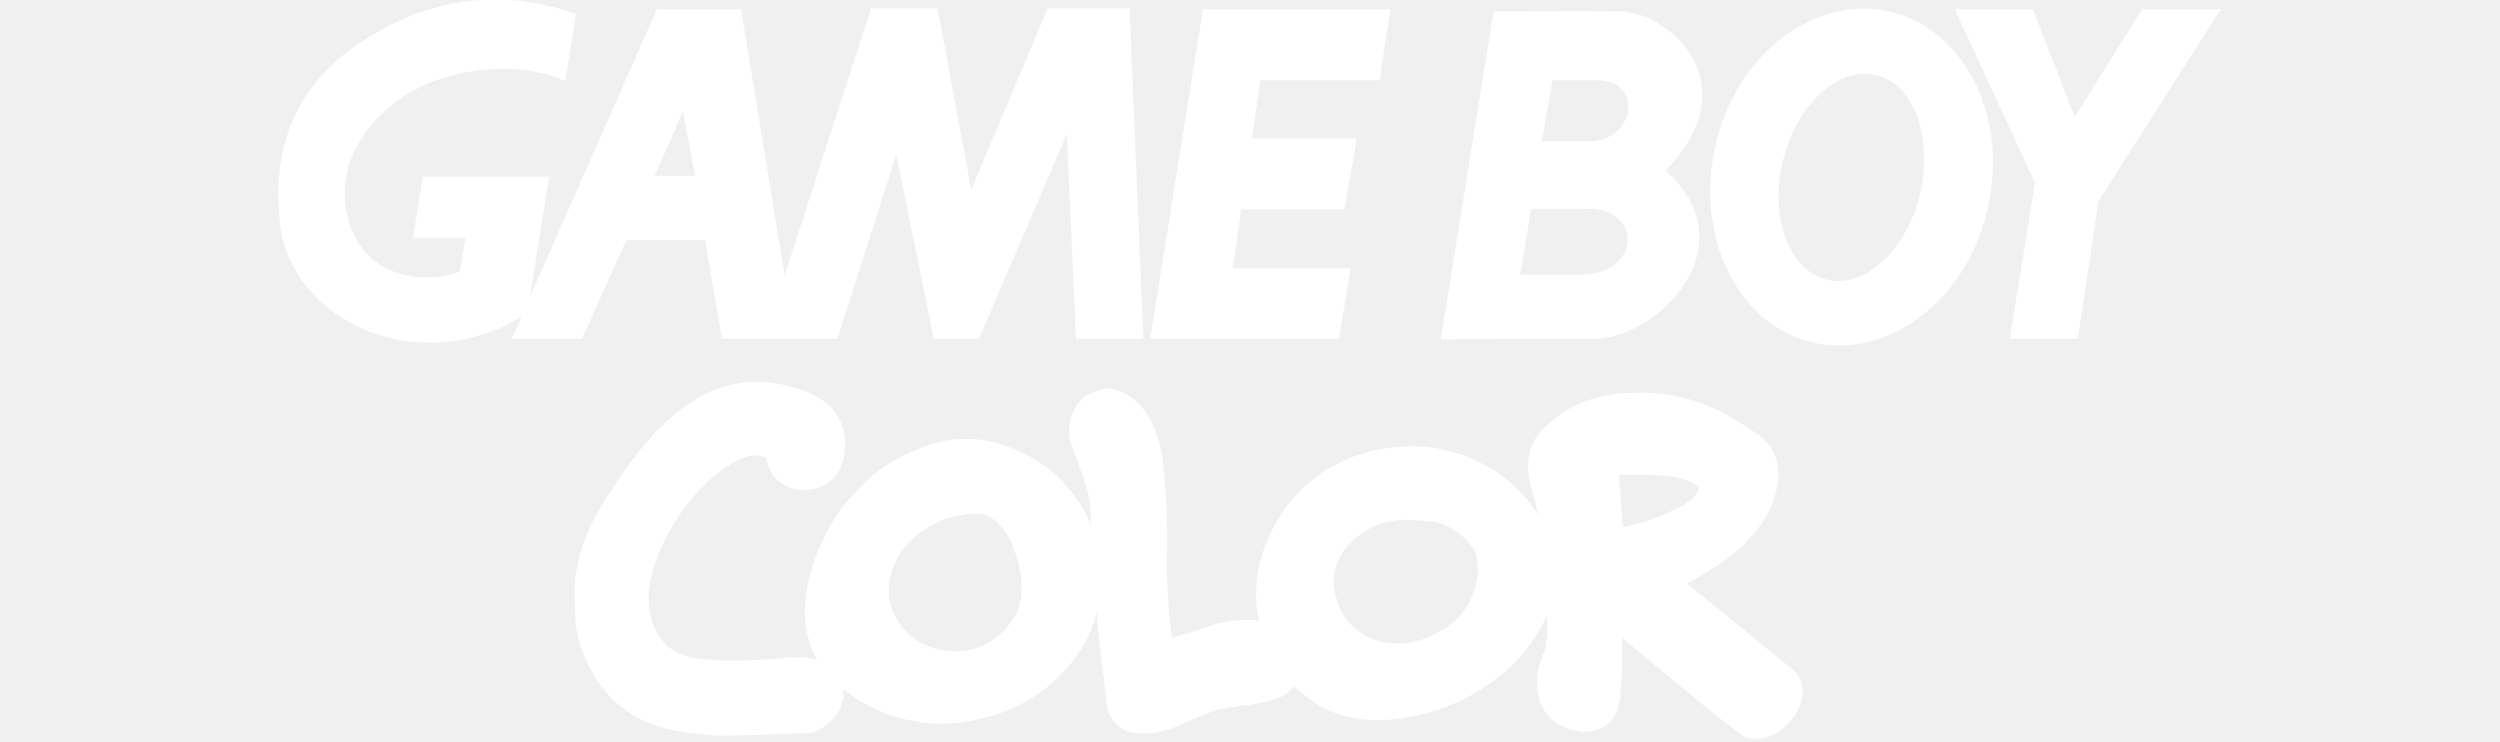
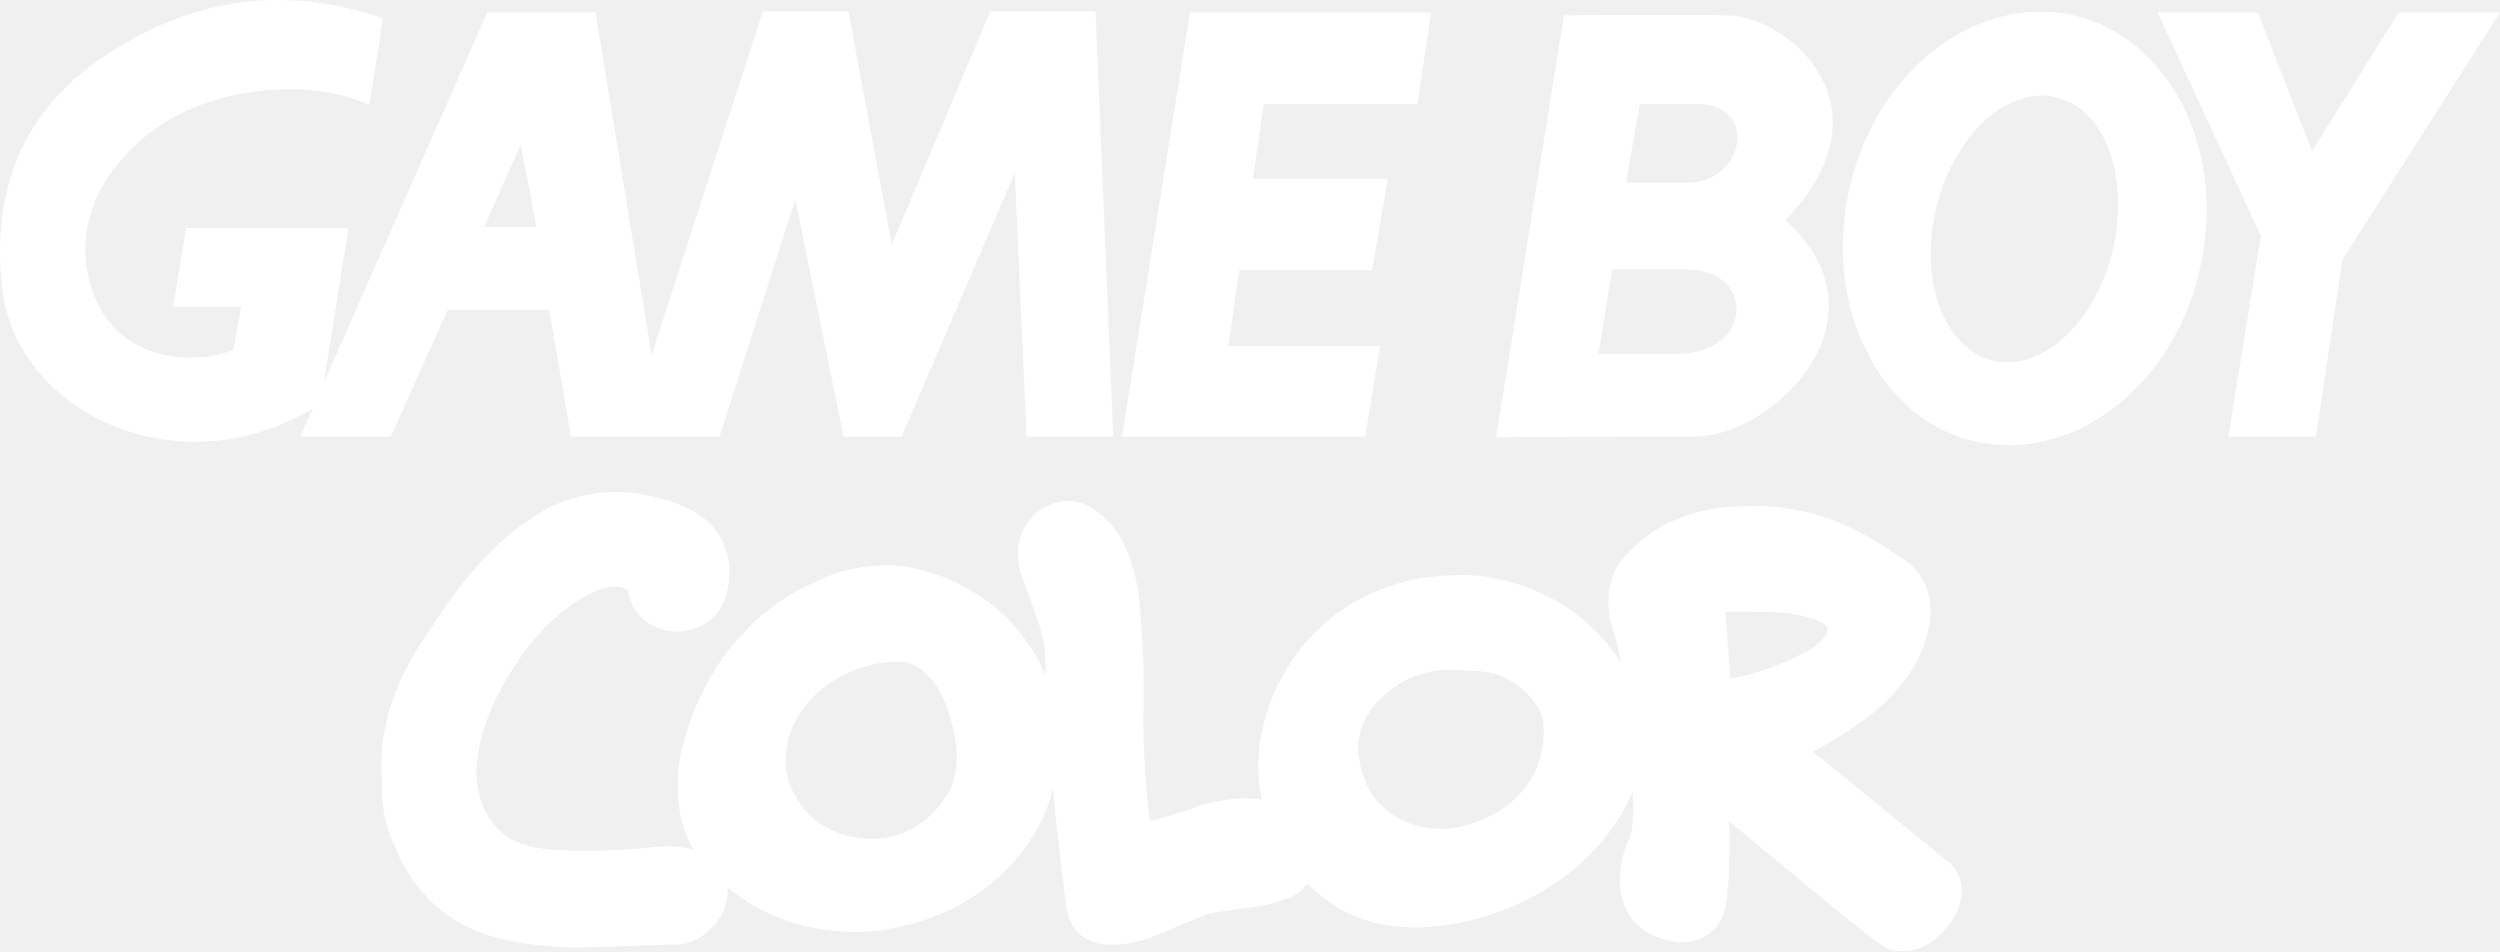
- <svg xmlns="http://www.w3.org/2000/svg" version="1.0" id="Capa_1" x="0px" y="0px" width="326.9px" height="96.9px" viewBox="0 0 326.9 96.9" enable-background="new 0 0 326.9 96.9" xml:space="preserve">
-   <g>
-     <path fill="#FFFFFF" d="M76.1,44.3l5.8-12.9h10.3l2.2,12.9h15.1l7.7-24.1l4.9,24.1h5.9l11.5-26.8l1.2,26.8h8.8l-1.8-43.2H137   l-10,23.7l-4.4-23.7h-8.7L102.6,36L96.9,1.2h-11L69.3,38.8l2.5-15.7H55.3l-1.3,8h6.9l-0.8,4.4c-4,1.6-10.7,1-13.5-4.2   c-1.8-3.2-3.5-10.5,4.2-17.2c6.1-5.4,16.9-6.4,23.1-3.5c0,0,0.8-4.6,1.4-8.8C63.4-2.3,54.2,1.1,48,5c-8.5,5.2-12.6,13.2-11.4,24.1   c1.3,12.6,17.6,20.5,31.3,12.5c0.1-0.1,0.2-0.1,0.3-0.2l-1.3,2.9H76.1z M89.3,14.6l1.6,8.4h-5.3L89.3,14.6z" />
-     <polygon fill="#FFFFFF" points="176.6,35.1 161.2,35.1 162.3,27.4 175.8,27.4 177.4,18.1 163.7,18.1 164.8,10.5 180.4,10.5    181.8,1.2 157.3,1.2 150.4,44.3 175.1,44.3  " />
-     <polygon fill="#FFFFFF" points="280.1,1.2 271.3,15.3 265.8,1.2 255.6,1.2 266.1,23.9 262.8,44.3 271.7,44.3 274.4,26.3 290.4,1.2     " />
-     <path fill="#FFFFFF" d="M247.1,1.5C237.3-0.7,227,7,224.3,19.1c-2.7,11.9,3,23.5,12.8,25.7c9.8,2.2,20.1-5.5,22.8-17.5   C262.7,15.3,256.9,3.8,247.1,1.5z M250.6,27c-2.4,7.2-8.1,11.3-12.8,9.2s-6.6-9.6-4.2-16.8s8.1-11.3,12.8-9.2   C251.1,12.2,252.9,19.8,250.6,27z" />
-     <path fill="#FFFFFF" d="M208.5,44.3c8.2,0,20.3-12.1,9.3-22c11.2-11.6,0.1-20.8-5.9-20.8c-4.8-0.1-16.7,0-16.7,0h0.1l-6.9,42.9   C188.5,44.3,202.7,44.3,208.5,44.3z M203,10.5c0,0,0.2,0,5.8,0c6.3,0,4.9,8-1,8c-4.8,0-6.2,0-6.2,0L203,10.5z M200.2,27.3   c0,0,1.8,0,7.5,0c7.1,0,6.9,8.6-1,8.6c-4.8,0-7.9,0-7.9,0L200.2,27.3z" />
-     <path fill="#FFFFFF" d="M234.1,87.3c0,0-8-6.5-13.5-11c3.7-2,5.4-3.4,5.4-3.4s5-3.4,6.2-8.5c1.6-5.7-2.8-7.9-2.8-7.9   s-2.7-1.9-4.9-2.9c-5.7-2.8-11-2.2-11-2.2s-7.5-0.5-12.4,5.5c-2.2,2.9-0.9,6.8-0.9,6.8s0.3,0.6,0.9,3.5c0,0,0,0,0,0.1l0,0   c-4.6-7.4-12.5-8.5-12.5-8.5s-2.5-0.9-8-0.1c-10.2,1.9-13.8,9.8-13.8,9.8s-3.7,5.7-2.2,12.7l0,0l0,0c-2.1-0.5-5.7,0.4-5.7,0.4   s-4.8,1.7-5.6,1.7c-0.3-0.4-0.9-8.3-0.7-11.5c0.1-5.6-0.4-10.2-0.4-10.2s-0.2-5.4-3.1-8.6c-3.4-3.5-5.8-1.9-7.2-1.2   c-3.3,2.9-1.7,6.6-1.7,6.6l1.7,4.8c0,0,0.9,2,0.7,5.4c-0.9-2.6-3.1-5-3.1-5s-3.4-4.4-10.1-5.9c-5.7-1.2-10.2,1.4-10.2,1.4   s-4.1,1.6-7.1,5c-4.8,4.7-6.3,11.5-6.3,11.5s-1.8,5.9,1.1,10.7l0,0c-2.3-0.7-4.9-0.2-4.9-0.2s-7.5,0.7-11.4-0.1   c-6-1.1-5.8-7.6-5.8-7.6s-0.2-4.4,3.5-10.2c4.5-7.3,9.5-8.5,9.5-8.5s1.3-0.5,2.4,0.2c0.7,4.2,4.8,4.2,4.8,4.2s5.8,0.4,5.5-6.7   c-0.7-5.8-6.3-6.6-8.6-7.2c-7.1-1.3-11.6,2.5-11.6,2.5s-4.8,2.5-10.4,11.5c-3.9,5.5-4.4,9.9-4.4,9.9s-0.5,1.1-0.3,5.6   c-0.1,3.6,1.3,6.2,1.3,6.2s2,6.2,8.5,8.7c4,1.6,9.7,1.6,9.7,1.6s5.5-0.1,9.8-0.3c2.3,0.2,3.5-1.1,3.5-1.1s2.6-1.7,2.3-4.7l0,0l0,0   c4.6,3.8,9.4,4.2,9.4,4.2s3.9,0.9,8.4-0.3c4-0.8,6.9-2.8,6.9-2.8s6.6-3.7,8.4-11.2c0,1.6,1.3,11.8,1.3,11.8s0.1,3.3,3.3,4   c3.3,0.6,6.5-1.1,7.9-1.7s3.2-1.3,3.2-1.3s1.6-0.3,3-0.5c3.5-0.3,4.8-1,4.8-1s1.4-0.2,2.3-1.6l0,0l0,0c3.3,3.1,4.7,3.1,4.8,3.3   c4.4,1.9,9.4,0.9,9.4,0.9s6.4-0.6,12.2-5.1c4.7-3.4,6.7-8.4,6.7-8.4s0.2,4.2-0.5,5.1c-0.9,1.9-0.8,3.7-0.8,3.7s-0.6,5.6,5.9,6.5   c4.5,0,5-3.7,5-5.3c0.3-1.3,0.2-7,0.2-7l5.8,4.8c0,0,4.2,3.5,6.7,5.5s3.2,2.4,3.2,2.4s0.6,0.7,2.5,0.4c1.6,0,3-1.4,3-1.4   s1.8-1.4,2.3-3.7C236.2,88.6,234.1,87.3,234.1,87.3z M132.4,81c0,0-2.6,4.7-8.4,4.1c-6.8-0.7-7.7-6.7-7.7-6.7s-1-4.4,3.3-8.2   c4.3-3.6,8.7-3,8.7-3s3,0.3,4.5,5.2C134.8,78.5,132.4,81,132.4,81z M188.8,82.3c-7.4,4.4-11.9-0.4-11.9-0.4s-2-1.4-2.5-5.4   c-0.3-4.8,4.4-7.2,4.4-7.2s2.5-1.6,5.6-1.3c3.1,0.2,4.1,0,6.6,1.9c2.4,2.1,2.2,3.7,2.2,3.7S194,78.9,188.8,82.3z M212.2,68.9   l-0.5-6.8c0,0,4.8-0.1,6.7,0.2c3.9,0.6,3.7,1.6,3.7,1.6s-0.1,1.4-3.1,2.7C215.8,68.3,212.2,68.9,212.2,68.9z" />
+ <svg xmlns="http://www.w3.org/2000/svg" version="1.0" id="Capa_1" x="0px" y="0px" width="254.005" height="96.636" viewBox="0 0 254.005 96.636" enable-background="new 0 0 326.9 96.9" xml:space="preserve">
+   <defs id="defs40" />
+   <g id="g35" transform="translate(-36.3949,0.06141627)">
+     <path d="m 76.1,44.3 5.8,-12.9 h 10.3 l 2.2,12.9 h 15.1 l 7.7,-24.1 4.9,24.1 h 5.9 l 11.5,-26.8 1.2,26.8 h 8.8 L 147.7,1.1 H 137 L 127,24.8 122.6,1.1 h -8.7 L 102.6,36 96.9,1.2 h -11 L 69.3,38.8 71.8,23.1 H 55.3 l -1.3,8 h 6.9 l -0.8,4.4 c -4,1.6 -10.7,1 -13.5,-4.2 -1.8,-3.2 -3.5,-10.5 4.2,-17.2 6.1,-5.4 16.9,-6.4 23.1,-3.5 0,0 0.8,-4.6 1.4,-8.8 C 63.4,-2.3 54.2,1.1 48,5 39.5,10.2 35.4,18.2 36.6,29.1 c 1.3,12.6 17.6,20.5 31.3,12.5 0.1,-0.1 0.2,-0.1 0.3,-0.2 l -1.3,2.9 z M 89.3,14.6 90.9,23 h -5.3 z" id="path23" style="fill:#ffffff" />
+     <polygon points="177.4,18.1 163.7,18.1 164.8,10.5 180.4,10.5 181.8,1.2 157.3,1.2 150.4,44.3 175.1,44.3 176.6,35.1 161.2,35.1 162.3,27.4 175.8,27.4 " id="polygon25" style="fill:#ffffff" />
+     <polygon points="266.1,23.9 262.8,44.3 271.7,44.3 274.4,26.3 290.4,1.2 280.1,1.2 271.3,15.3 265.8,1.2 255.6,1.2 " id="polygon27" style="fill:#ffffff" />
+     <path d="M 247.1,1.5 C 237.3,-0.7 227,7 224.3,19.1 c -2.7,11.9 3,23.5 12.8,25.7 9.8,2.2 20.1,-5.5 22.8,-17.5 2.8,-12 -3,-23.5 -12.8,-25.8 z m 3.5,25.5 c -2.4,7.2 -8.1,11.3 -12.8,9.2 -4.7,-2.1 -6.6,-9.6 -4.2,-16.8 2.4,-7.2 8.1,-11.3 12.8,-9.2 4.7,2 6.5,9.6 4.2,16.8 z" id="path29" style="fill:#ffffff" />
+     <path d="m 208.5,44.3 c 8.2,0 20.3,-12.1 9.3,-22 11.2,-11.6 0.1,-20.8 -5.9,-20.8 -4.8,-0.1 -16.7,0 -16.7,0 h 0.1 l -6.9,42.9 c 0.1,-0.1 14.3,-0.1 20.1,-0.1 z M 203,10.5 c 0,0 0.2,0 5.8,0 6.3,0 4.9,8 -1,8 -4.8,0 -6.2,0 -6.2,0 z m -2.8,16.8 c 0,0 1.8,0 7.5,0 7.1,0 6.9,8.6 -1,8.6 -4.8,0 -7.9,0 -7.9,0 z" id="path31" style="fill:#ffffff" />
+     <path d="m 234.1,87.3 c 0,0 -8,-6.5 -13.5,-11 3.7,-2 5.4,-3.4 5.4,-3.4 0,0 5,-3.4 6.2,-8.5 1.6,-5.7 -2.8,-7.9 -2.8,-7.9 0,0 -2.7,-1.9 -4.9,-2.9 -5.7,-2.8 -11,-2.2 -11,-2.2 0,0 -7.5,-0.5 -12.4,5.5 -2.2,2.9 -0.9,6.8 -0.9,6.8 0,0 0.3,0.6 0.9,3.5 0,0 0,0 0,0.1 v 0 c -4.6,-7.4 -12.5,-8.5 -12.5,-8.5 0,0 -2.5,-0.9 -8,-0.1 -10.2,1.9 -13.8,9.8 -13.8,9.8 0,0 -3.7,5.7 -2.2,12.7 v 0 0 c -2.1,-0.5 -5.7,0.4 -5.7,0.4 0,0 -4.8,1.7 -5.6,1.7 -0.3,-0.4 -0.9,-8.3 -0.7,-11.5 0.1,-5.6 -0.4,-10.2 -0.4,-10.2 0,0 -0.2,-5.4 -3.1,-8.6 -3.4,-3.5 -5.8,-1.9 -7.2,-1.2 -3.3,2.9 -1.7,6.6 -1.7,6.6 l 1.7,4.8 c 0,0 0.9,2 0.7,5.4 -0.9,-2.6 -3.1,-5 -3.1,-5 0,0 -3.4,-4.4 -10.1,-5.9 -5.7,-1.2 -10.2,1.4 -10.2,1.4 0,0 -4.1,1.6 -7.1,5 -4.8,4.7 -6.3,11.5 -6.3,11.5 0,0 -1.8,5.9 1.1,10.7 v 0 c -2.3,-0.7 -4.9,-0.2 -4.9,-0.2 0,0 -7.5,0.7 -11.4,-0.1 -6,-1.1 -5.8,-7.6 -5.8,-7.6 0,0 -0.2,-4.4 3.5,-10.2 4.5,-7.3 9.5,-8.5 9.5,-8.5 0,0 1.3,-0.5 2.4,0.2 0.7,4.2 4.8,4.2 4.8,4.2 0,0 5.8,0.4 5.5,-6.7 -0.7,-5.8 -6.3,-6.6 -8.6,-7.2 -7.1,-1.3 -11.6,2.5 -11.6,2.5 0,0 -4.8,2.5 -10.4,11.5 -3.9,5.5 -4.4,9.9 -4.4,9.9 0,0 -0.5,1.1 -0.3,5.6 -0.1,3.6 1.3,6.2 1.3,6.2 0,0 2,6.2 8.5,8.7 4,1.6 9.7,1.6 9.7,1.6 0,0 5.5,-0.1 9.8,-0.3 2.3,0.2 3.5,-1.1 3.5,-1.1 0,0 2.6,-1.7 2.3,-4.7 v 0 0 c 4.6,3.8 9.4,4.2 9.4,4.2 0,0 3.9,0.9 8.4,-0.3 4,-0.8 6.9,-2.8 6.9,-2.8 0,0 6.6,-3.7 8.4,-11.2 0,1.6 1.3,11.8 1.3,11.8 0,0 0.1,3.3 3.3,4 3.3,0.6 6.5,-1.1 7.9,-1.7 1.4,-0.6 3.2,-1.3 3.2,-1.3 0,0 1.6,-0.3 3,-0.5 3.5,-0.3 4.8,-1 4.8,-1 0,0 1.4,-0.2 2.3,-1.6 v 0 0 c 3.3,3.1 4.7,3.1 4.8,3.3 4.4,1.9 9.4,0.9 9.4,0.9 0,0 6.4,-0.6 12.2,-5.1 4.7,-3.4 6.7,-8.4 6.7,-8.4 0,0 0.2,4.2 -0.5,5.1 -0.9,1.9 -0.8,3.7 -0.8,3.7 0,0 -0.6,5.6 5.9,6.5 4.5,0 5,-3.7 5,-5.3 0.3,-1.3 0.2,-7 0.2,-7 l 5.8,4.8 c 0,0 4.2,3.5 6.7,5.5 2.5,2 3.2,2.4 3.2,2.4 0,0 0.6,0.7 2.5,0.4 1.6,0 3,-1.4 3,-1.4 0,0 1.8,-1.4 2.3,-3.7 0.6,-2.8 -1.5,-4.1 -1.5,-4.1 z M 132.4,81 c 0,0 -2.6,4.7 -8.4,4.1 -6.8,-0.7 -7.7,-6.7 -7.7,-6.7 0,0 -1,-4.4 3.3,-8.2 4.3,-3.6 8.7,-3 8.7,-3 0,0 3,0.3 4.5,5.2 2,6.1 -0.4,8.6 -0.4,8.6 z m 56.4,1.3 c -7.4,4.4 -11.9,-0.4 -11.9,-0.4 0,0 -2,-1.4 -2.5,-5.4 -0.3,-4.8 4.4,-7.2 4.4,-7.2 0,0 2.5,-1.6 5.6,-1.3 3.1,0.2 4.1,0 6.6,1.9 2.4,2.1 2.2,3.7 2.2,3.7 0,0 0.8,5.3 -4.4,8.7 z m 23.4,-13.4 -0.5,-6.8 c 0,0 4.8,-0.1 6.7,0.2 3.9,0.6 3.7,1.6 3.7,1.6 0,0 -0.1,1.4 -3.1,2.7 -3.2,1.7 -6.8,2.3 -6.8,2.3 z" id="path33" style="fill:#ffffff" />
  </g>
</svg>
